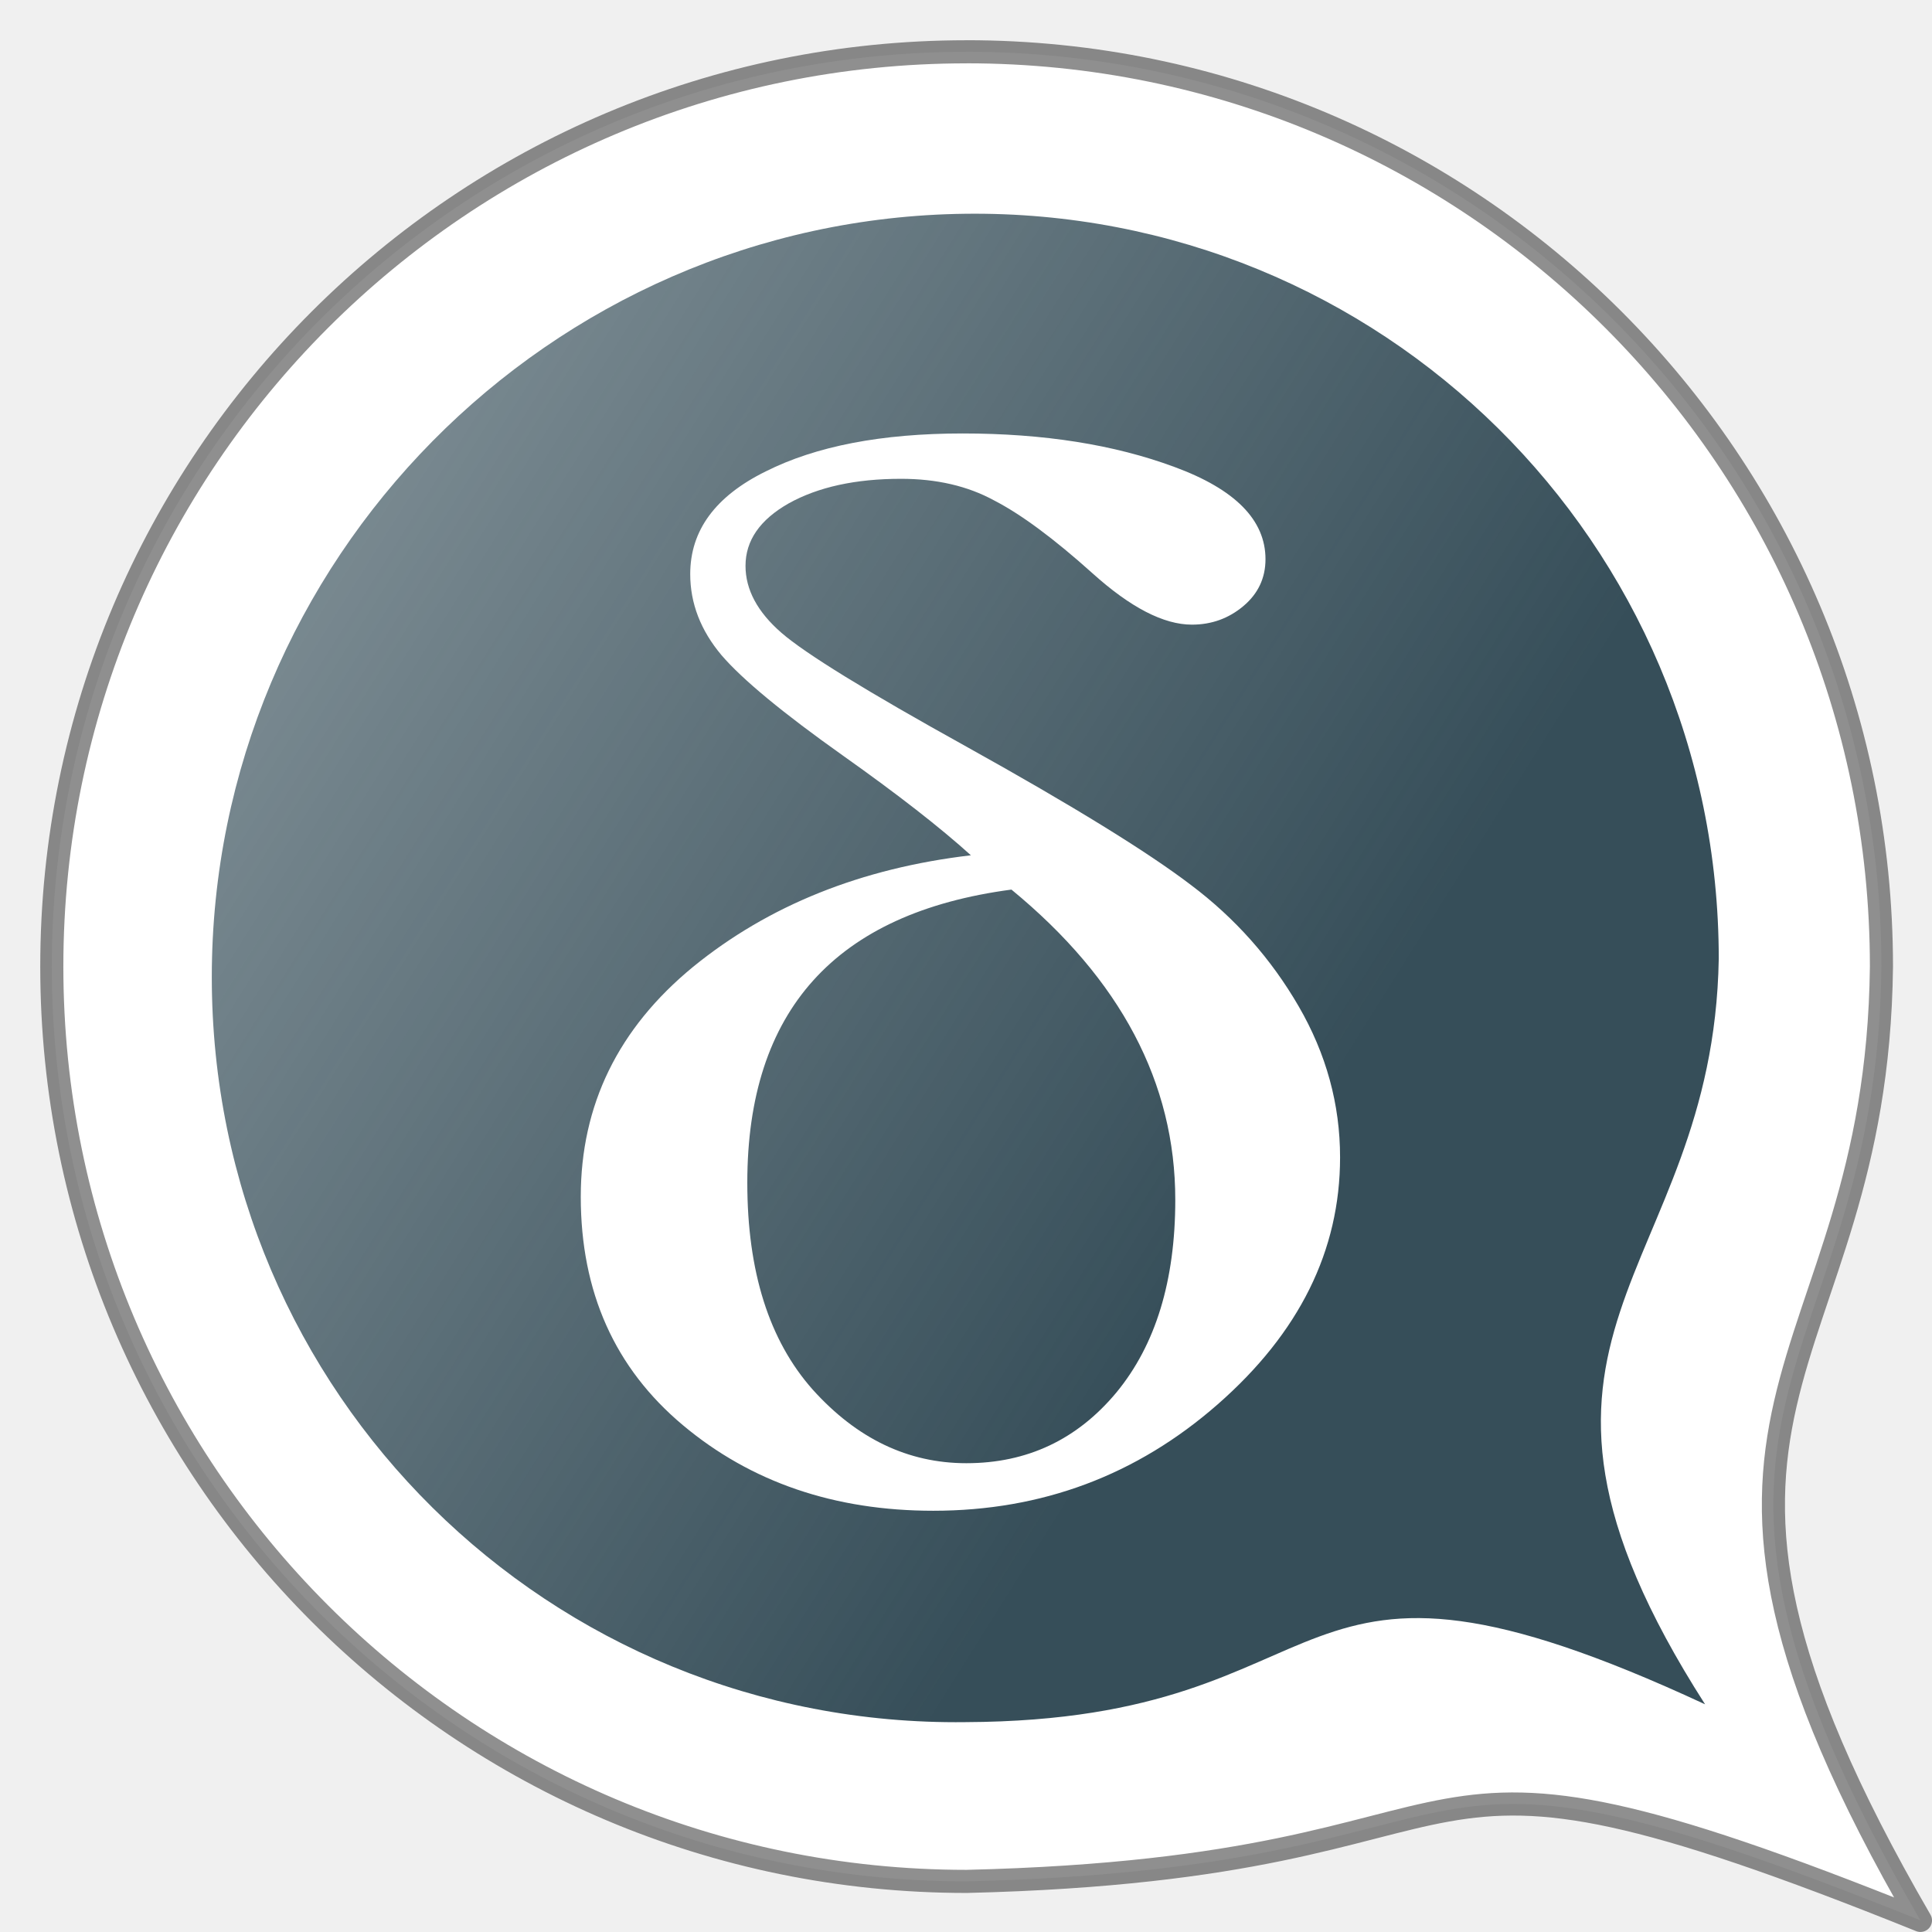
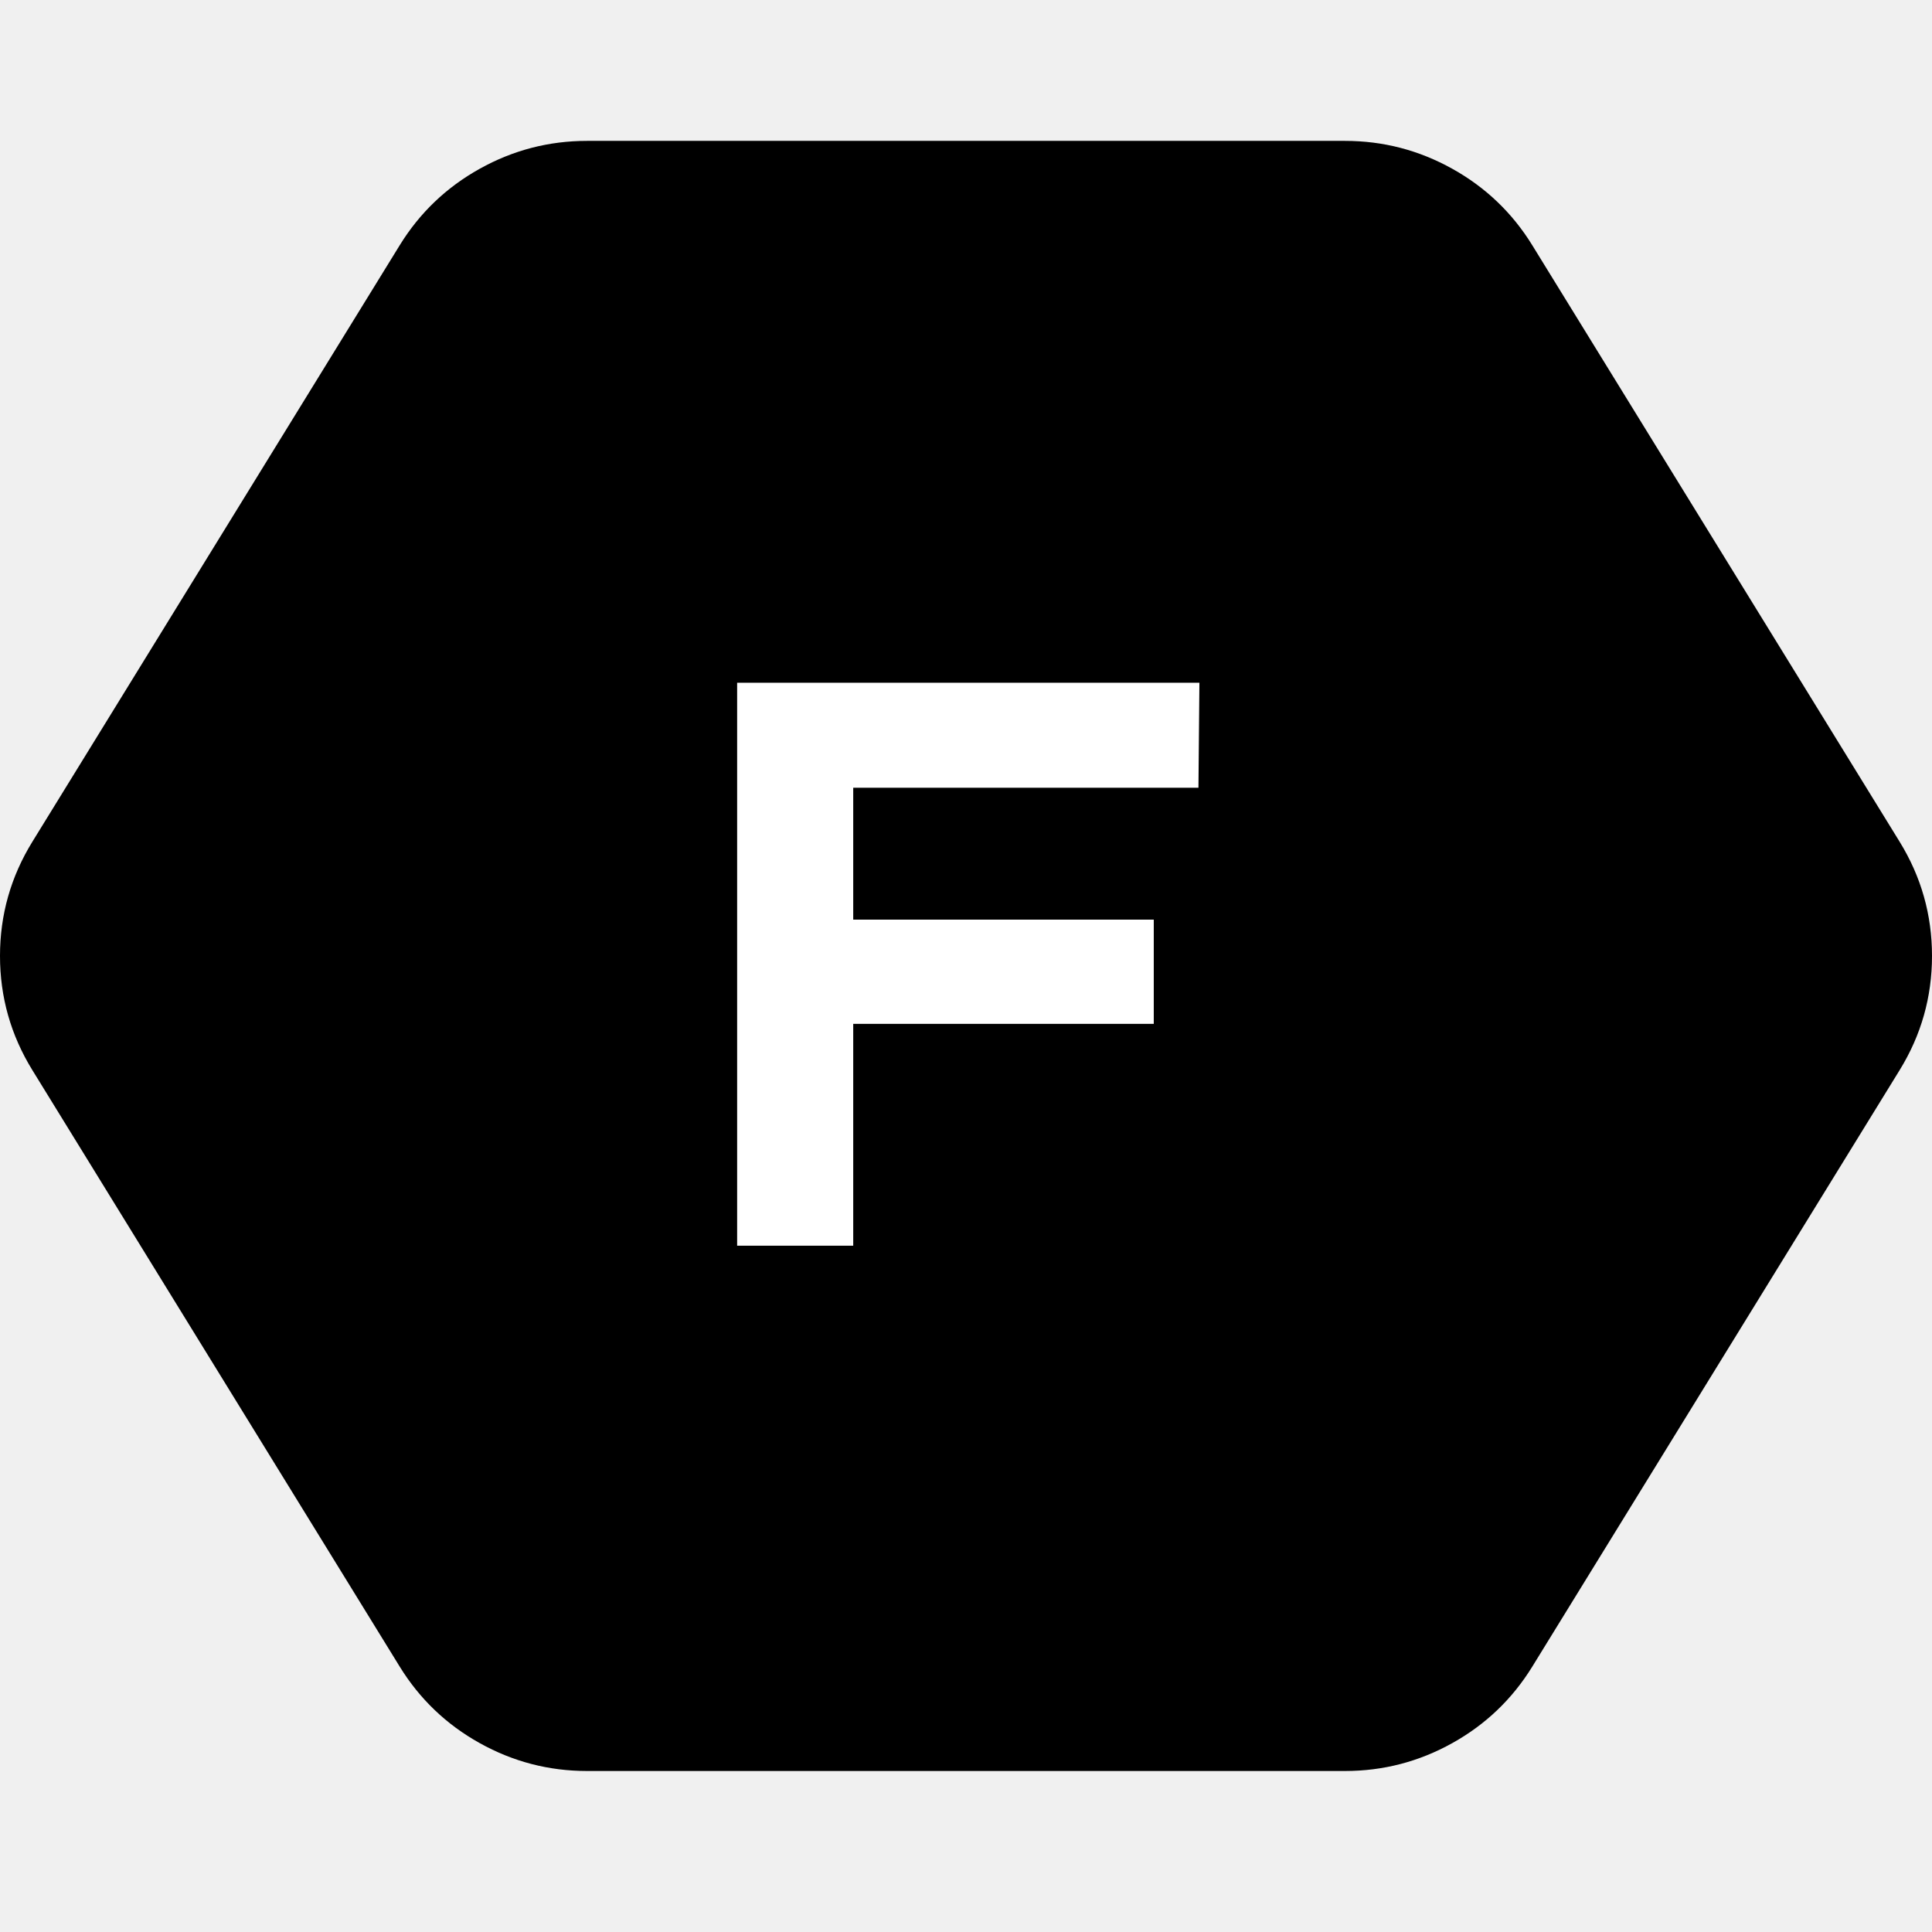
- <svg xmlns="http://www.w3.org/2000/svg" xmlns:xlink="http://www.w3.org/1999/xlink" id="svg2985" width="48" height="48" version="1.1">
-   <defs id="defs2987">
-     <linearGradient id="linearGradient4409">
-       <stop style="stop-color:#f9f9f9;stop-opacity:1" id="stop4411" offset="0" />
-       <stop style="stop-color:#ccc;stop-opacity:0" id="stop4413" offset="1" />
-     </linearGradient>
-     <linearGradient id="linearGradient4399">
-       <stop style="stop-color:#f9f9f9;stop-opacity:1" id="stop4401" offset="0" />
-       <stop style="stop-color:#f9f9f9;stop-opacity:0" id="stop4403" offset="1" />
-     </linearGradient>
-     <linearGradient id="linearGradient4375">
-       <stop style="stop-color:#364e59;stop-opacity:1" id="stop4377" offset="0" />
-       <stop style="stop-color:#364e59;stop-opacity:0" id="stop4379" offset="1" />
-     </linearGradient>
-     <linearGradient id="linearGradient4367">
-       <stop style="stop-color:#dc000f;stop-opacity:1" id="stop4369" offset="0" />
-       <stop style="stop-color:#0f0;stop-opacity:0" id="stop4371" offset="1" />
-     </linearGradient>
-     <linearGradient id="linearGradient4359">
-       <stop style="stop-color:#dc000f;stop-opacity:1" id="stop4361" offset="0" />
-       <stop style="stop-color:#000;stop-opacity:0" id="stop4363" offset="1" />
-     </linearGradient>
-     <linearGradient id="linearGradient4381" x1="31.957" x2="-45.041" y1="29.751" y2="-18.592" gradientTransform="matrix(0.9376639,0,0,0.9376639,1.542566,1.719969)" gradientUnits="userSpaceOnUse" xlink:href="#linearGradient4375" />
-     <linearGradient id="linearGradient4415" x1="16.345" x2="36.002" y1="3.839" y2="24.359" gradientUnits="userSpaceOnUse" xlink:href="#linearGradient4409" />
+ <svg xmlns="http://www.w3.org/2000/svg" xmlns:xlink="http://www.w3.org/1999/xlink" width="48px" height="48px" viewBox="0 0 48 48" version="1.1">
+   <defs>
+     <path d="M48 0L48 0L48 48L0 48L0 0L48 0Z" id="path_1" />
+     <clipPath id="clip_1">
+       <use xlink:href="#path_1" clip-rule="evenodd" fill-rule="evenodd" />
+     </clipPath>
  </defs>
-   <g id="layer1">
-     <path style="fill:#fff;fill-opacity:1;stroke:#000;stroke-width:.574;stroke-linejoin:round;stroke-miterlimit:4;stroke-dasharray:none;stroke-opacity:.439" id="path3769" d="m 24.015,1.287 c -12.549,0 -22.728,10.179 -22.728,22.728 0,12.549 10.179,22.728 22.728,22.728 14.338,-0.343 9.614,-4.703 23.698,0.969 -7.545,-13.002 -1.083,-13.33 -0.969,-23.698 0,-12.549 -10.179,-22.728 -22.728,-22.728 z" />
-     <path id="path3799" d="M 23.982,5.311 C 13.646,5.436 5.262,13.93 5.262,24.276 c 0,10.346 8.384,18.635 18.72,18.51 9.828,-0.04 7.517,-5.49 18.38,-0.443 -5.951,-9.296 0.202,-10.534 0.34,-18.522 0,-10.346 -8.384,-18.635 -18.72,-18.51 z" style="fill:url(#linearGradient4381);fill-opacity:1;stroke:none" />
-     <g style="font-style:normal;font-weight:400;font-size:42.106px;line-height:125%;font-family:Sans;letter-spacing:0;word-spacing:0;fill:#fff;fill-opacity:1;stroke:none" id="text3797" transform="scale(1.112237,0.8990887)">
-       <path style="font-family:'Times New Roman';-inkscape-font-specification:'Times New Roman';fill:#fff;fill-opacity:1" id="path4161" d="m 21.689,23.636 q -1.028,-1.151 -2.858,-2.755 -2.015,-1.768 -2.714,-2.776 -0.699,-1.028 -0.699,-2.241 0,-1.809 1.686,-2.837 1.686,-1.049 4.4,-1.049 2.714,0 4.729,0.925 2.035,0.925 2.035,2.549 0,0.781 -0.493,1.295 -0.493,0.514 -1.151,0.514 -0.946,0 -2.22,-1.419 -1.295,-1.439 -2.2,-2.015 -0.884,-0.596 -2.077,-0.596 -1.521,0 -2.508,0.678 -0.966,0.678 -0.966,1.727 0,0.987 0.802,1.85 0.802,0.863 4.132,3.146 3.557,2.447 5.017,3.824 1.48,1.377 2.405,3.351 0.925,1.974 0.925,4.174 0,3.865 -2.734,6.826 -2.714,2.94 -6.353,2.94 -3.31,0 -5.592,-2.364 -2.282,-2.364 -2.282,-6.312 0,-3.804 2.508,-6.353 2.529,-2.549 6.209,-3.084 z m 0.905,0.946 q -5.901,0.966 -5.901,8.1 0,3.68 1.46,5.716 1.48,2.035 3.433,2.035 2.035,0 3.351,-1.953 1.316,-1.974 1.316,-5.325 0,-4.852 -3.66,-8.573 z" />
+   <g id="iPad App">
+     <path d="M48 0L48 0L48 48L0 48L0 0L48 0Z" id="iPad-App" fill="none" stroke="none" />
+     <g id="编组" transform="translate(0 3.5)" clip-path="url(#clip_1)">
+       <g id="编组">
+         <path d="M38.069 37.907L47.196 23.087C47.732 22.217 48 21.271 48 20.25C48 19.229 47.732 18.283 47.196 17.413L38.069 2.593C37.573 1.788 36.91 1.154 36.082 0.693C35.253 0.231 34.364 0 33.414 0L14.586 3.57628e-06C13.636 3.57628e-06 12.747 0.231 11.918 0.693C11.09 1.154 10.427 1.788 9.931 2.593L0.804 17.413C0.268 18.283 0 19.229 0 20.25C0 21.271 0.268 22.217 0.804 23.087L9.931 37.907C10.427 38.712 11.09 39.346 11.918 39.807C12.747 40.269 13.636 40.5 14.586 40.5L33.414 40.5C34.364 40.5 35.253 40.269 36.082 39.807C36.91 39.346 37.573 38.712 38.069 37.907L38.069 37.907Z" id="矢量图" fill="#000000" fill-rule="evenodd" stroke="none" />
+       </g>
+       <path d="M18.314 13.462L29.799 13.462L29.775 16.071L21.198 16.071L21.198 19.348L28.665 19.348L28.665 21.937L21.198 21.937L21.198 27.449L18.314 27.449L18.314 13.462Z" id="小路" fill="#FFFFFF" stroke="none" />
    </g>
  </g>
</svg>
